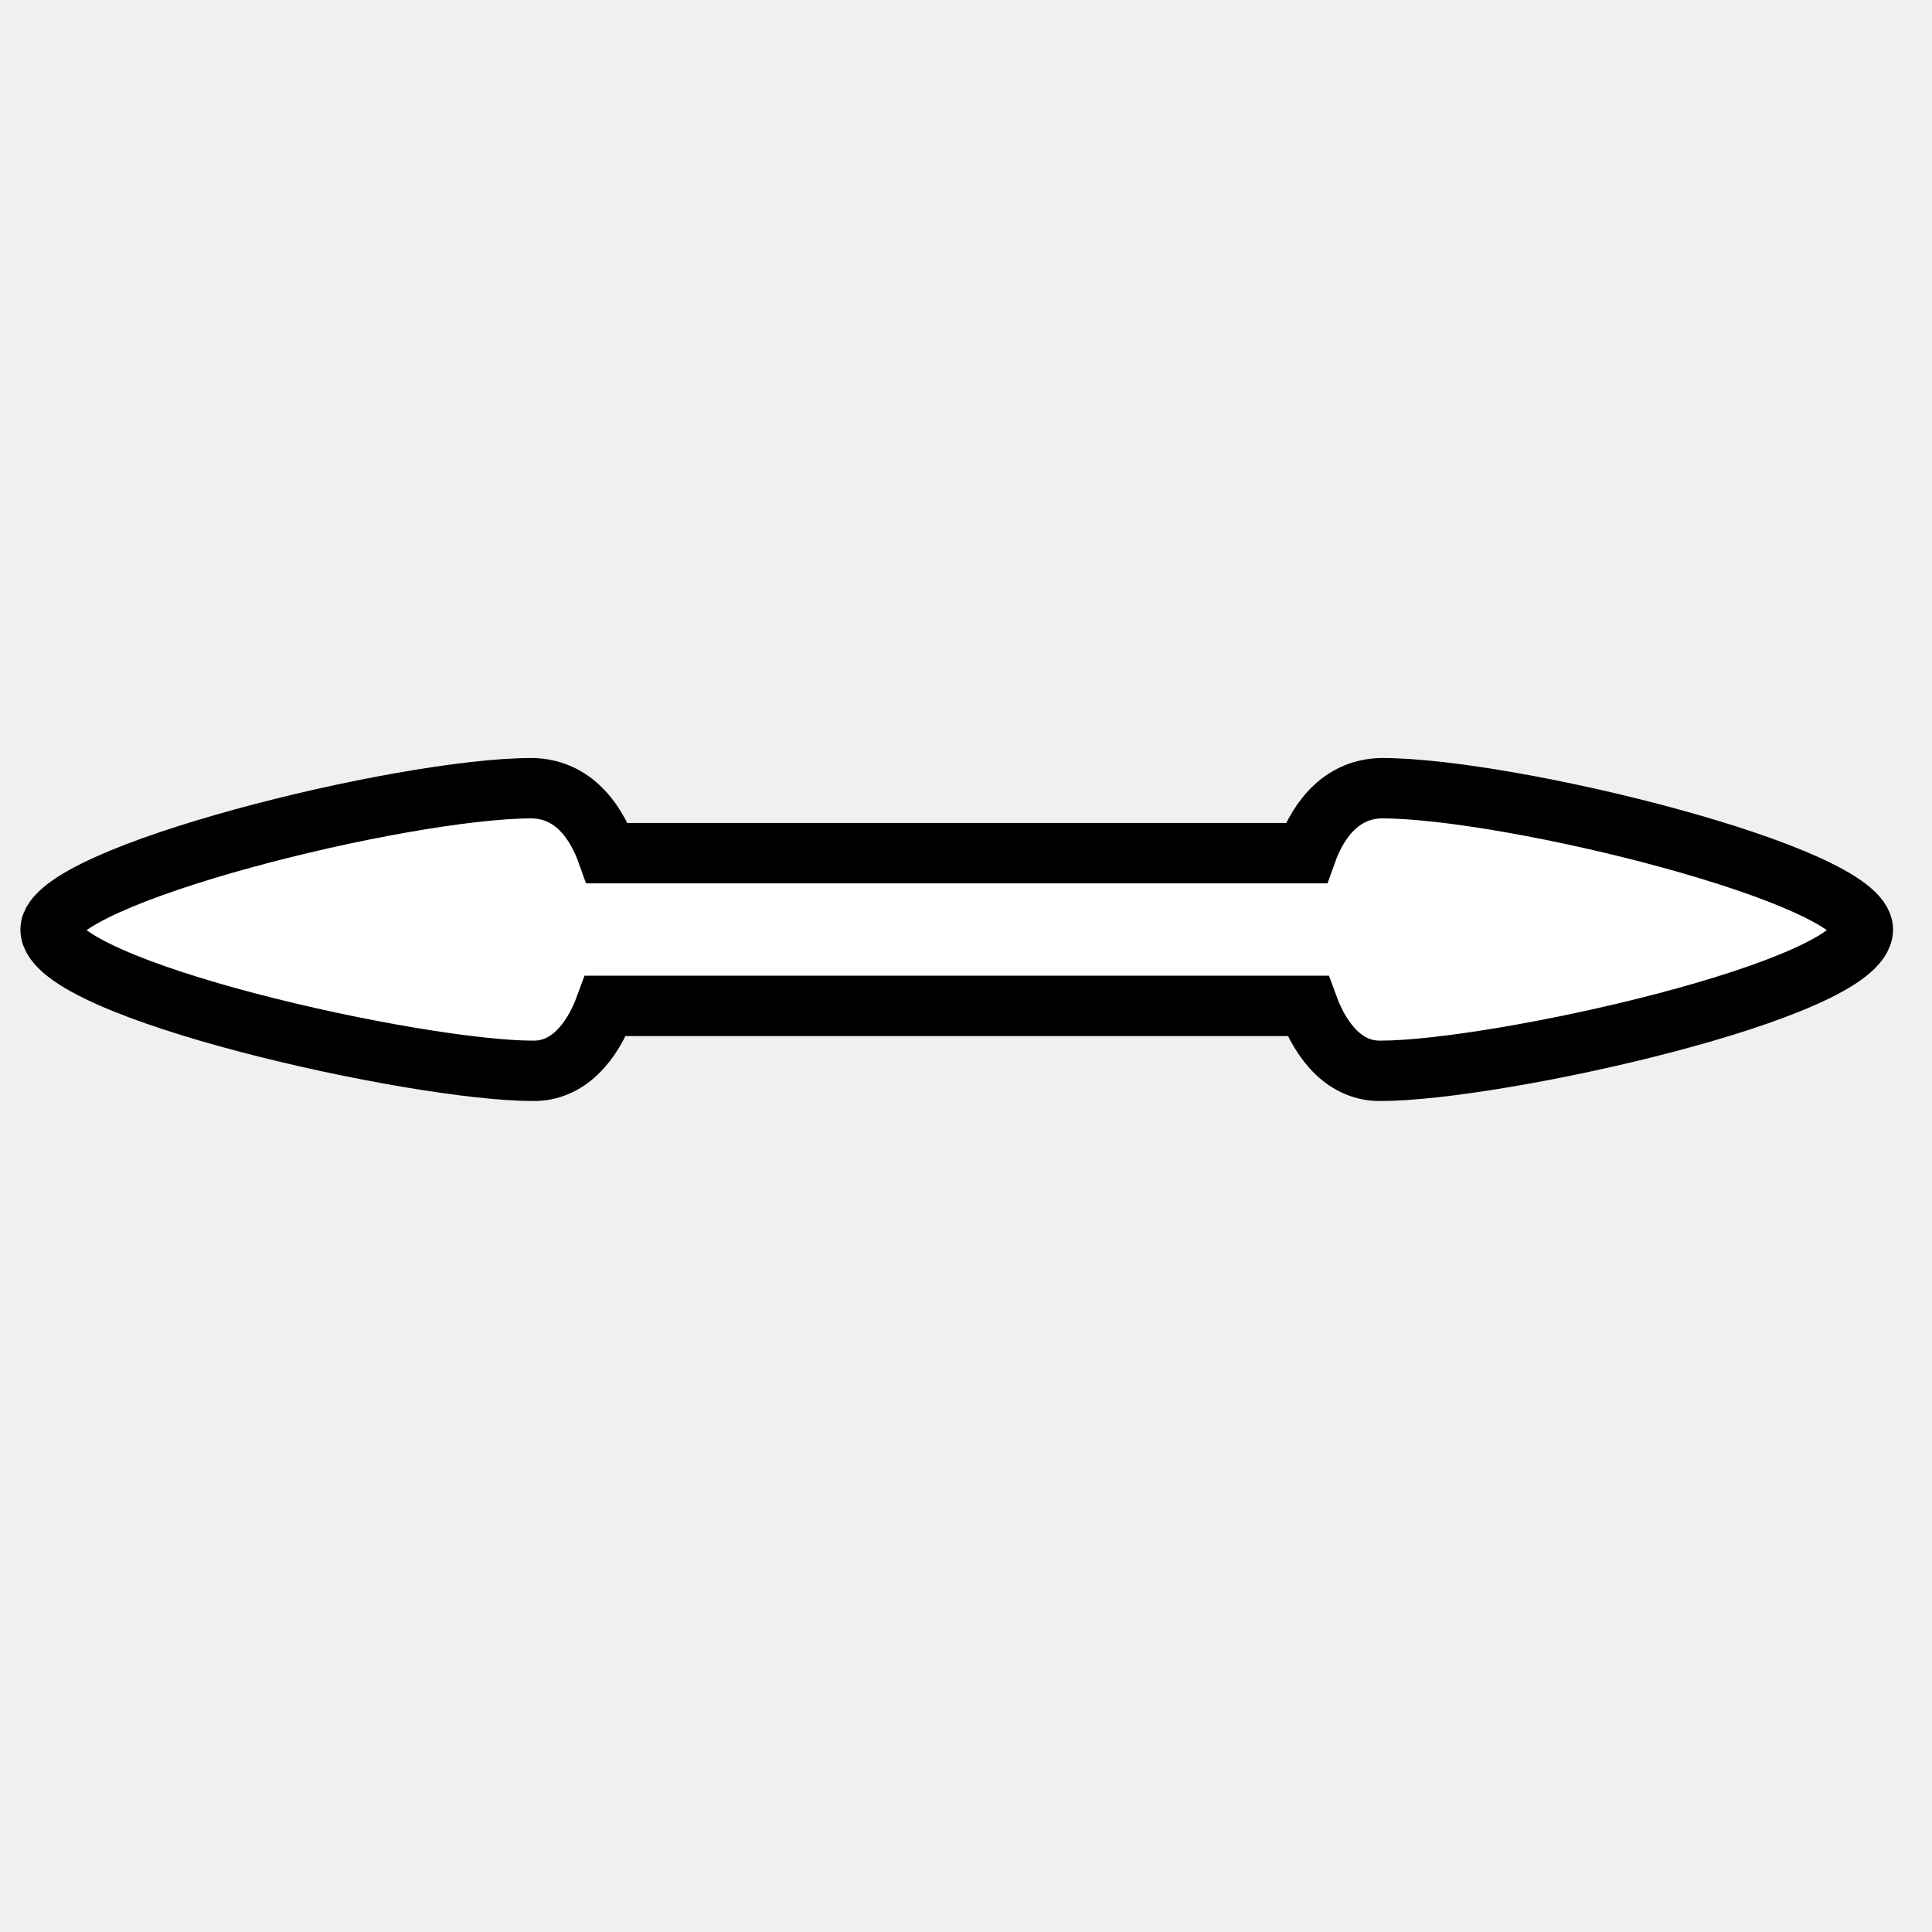
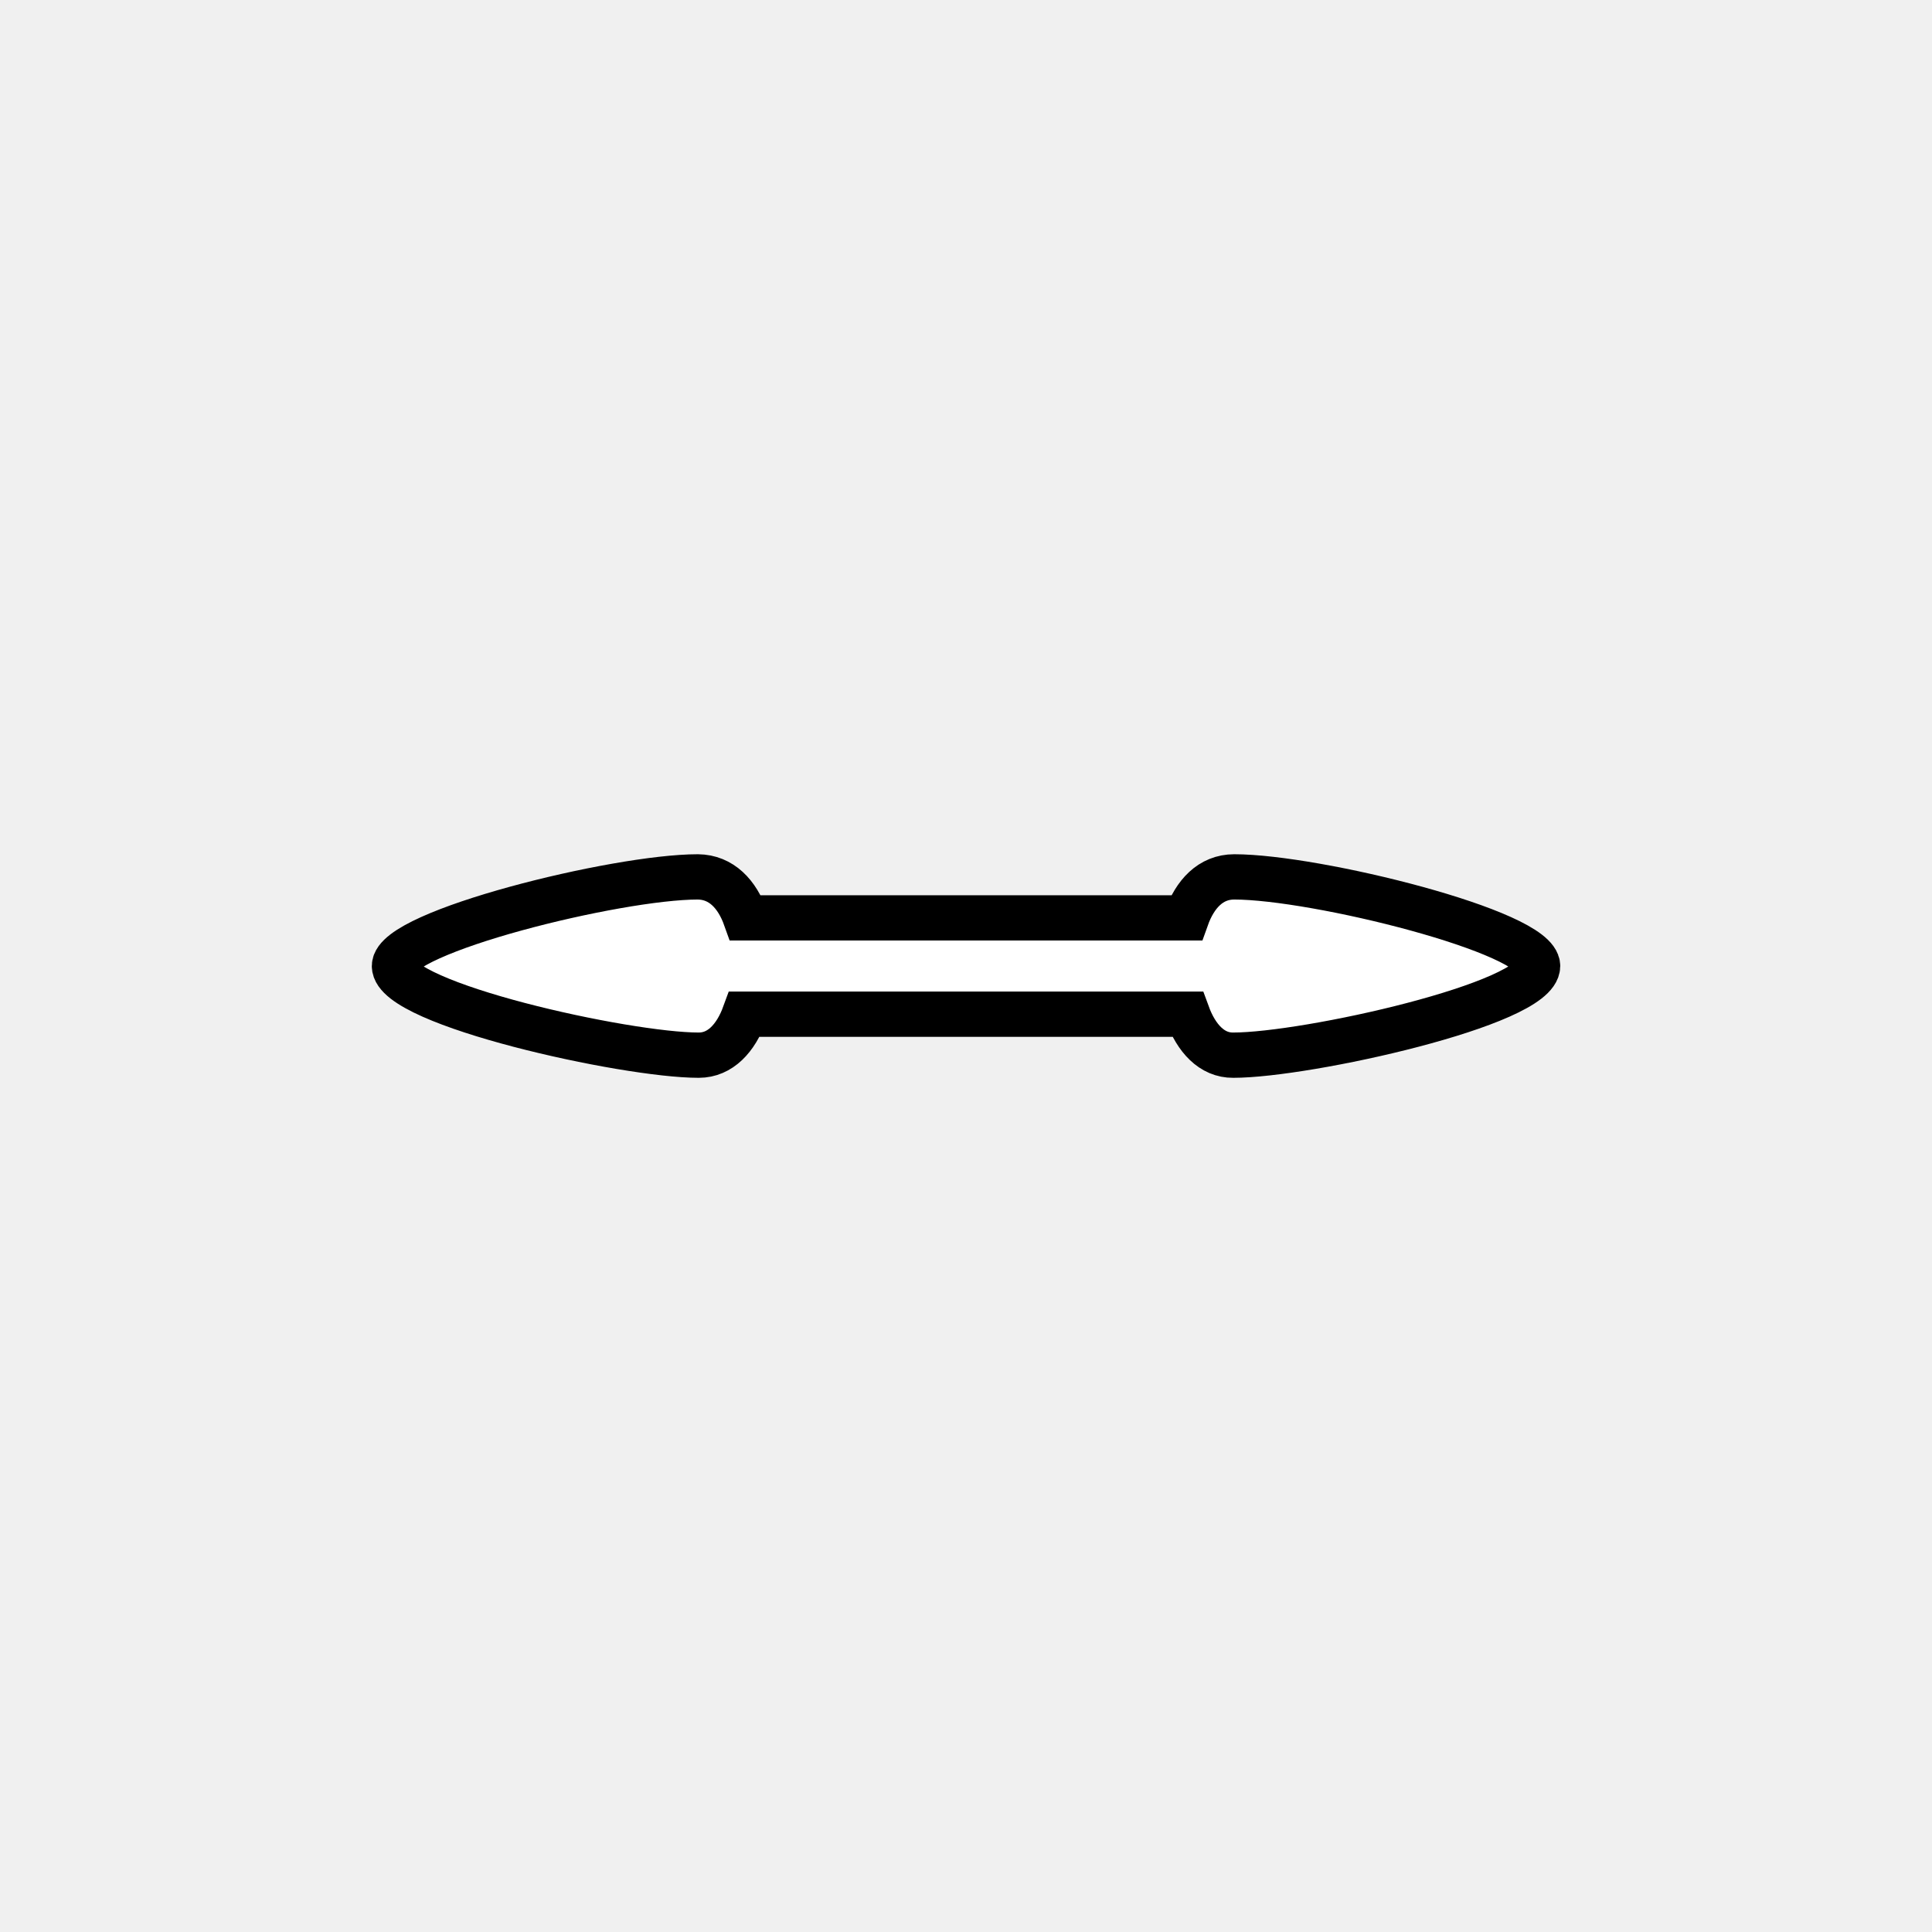
<svg xmlns="http://www.w3.org/2000/svg" width="32" height="32" viewBox="0 0 32 32" id="svg2" version="1.1">
  <defs id="defs4" />
  <g id="layer1" transform="translate(0,-1020.362)">
    <g transform="translate(-74.34455,23.87797)" style="display:inline" id="g12827">
-       <path style="opacity:1;fill:#ffffff;fill-opacity:1;stroke:#000000;stroke-width:1;stroke-linecap:round;stroke-miterlimit:4;stroke-dasharray:none;stroke-dashoffset:0;stroke-opacity:1" d="M 8.805 13.055 C 6.665 13.055 0.837 14.499 0.838 15.396 C 0.84 16.39 6.897 17.738 8.83 17.736 C 9.394 17.743 9.801 17.288 10.031 16.66 L 21.662 16.66 C 21.892 17.288 22.299 17.743 22.863 17.736 C 24.797 17.738 30.853 16.39 30.855 15.396 C 30.857 14.499 25.029 13.055 22.889 13.055 C 22.266 13.061 21.855 13.513 21.635 14.131 L 10.059 14.131 C 9.839 13.513 9.428 13.061 8.805 13.055 z " transform="translate(74.34455,996.4842)" id="rect1704" />
+       <path style="opacity:1;fill:#ffffff;fill-opacity:1;stroke:#000000;stroke-width:0.75;stroke-linecap:round;stroke-miterlimit:4;stroke-dasharray:none;stroke-dashoffset:0;stroke-opacity:1" d="m 85.903,1011.008 c -1.35,0 -5.026,0.911 -5.025,1.477 0.001,0.627 3.822,1.477 5.041,1.476 0.356,0 0.613,-0.282 0.758,-0.679 h 7.336 c 0.145,0.396 0.402,0.683 0.758,0.679 1.219,0 5.04,-0.849 5.041,-1.476 7.08e-4,-0.566 -3.675,-1.477 -5.025,-1.477 -0.393,0 -0.652,0.289 -0.791,0.679 h -7.302 c -0.139,-0.39 -0.398,-0.675 -0.791,-0.679 z" id="rect1704" />
    </g>
  </g>
</svg>
